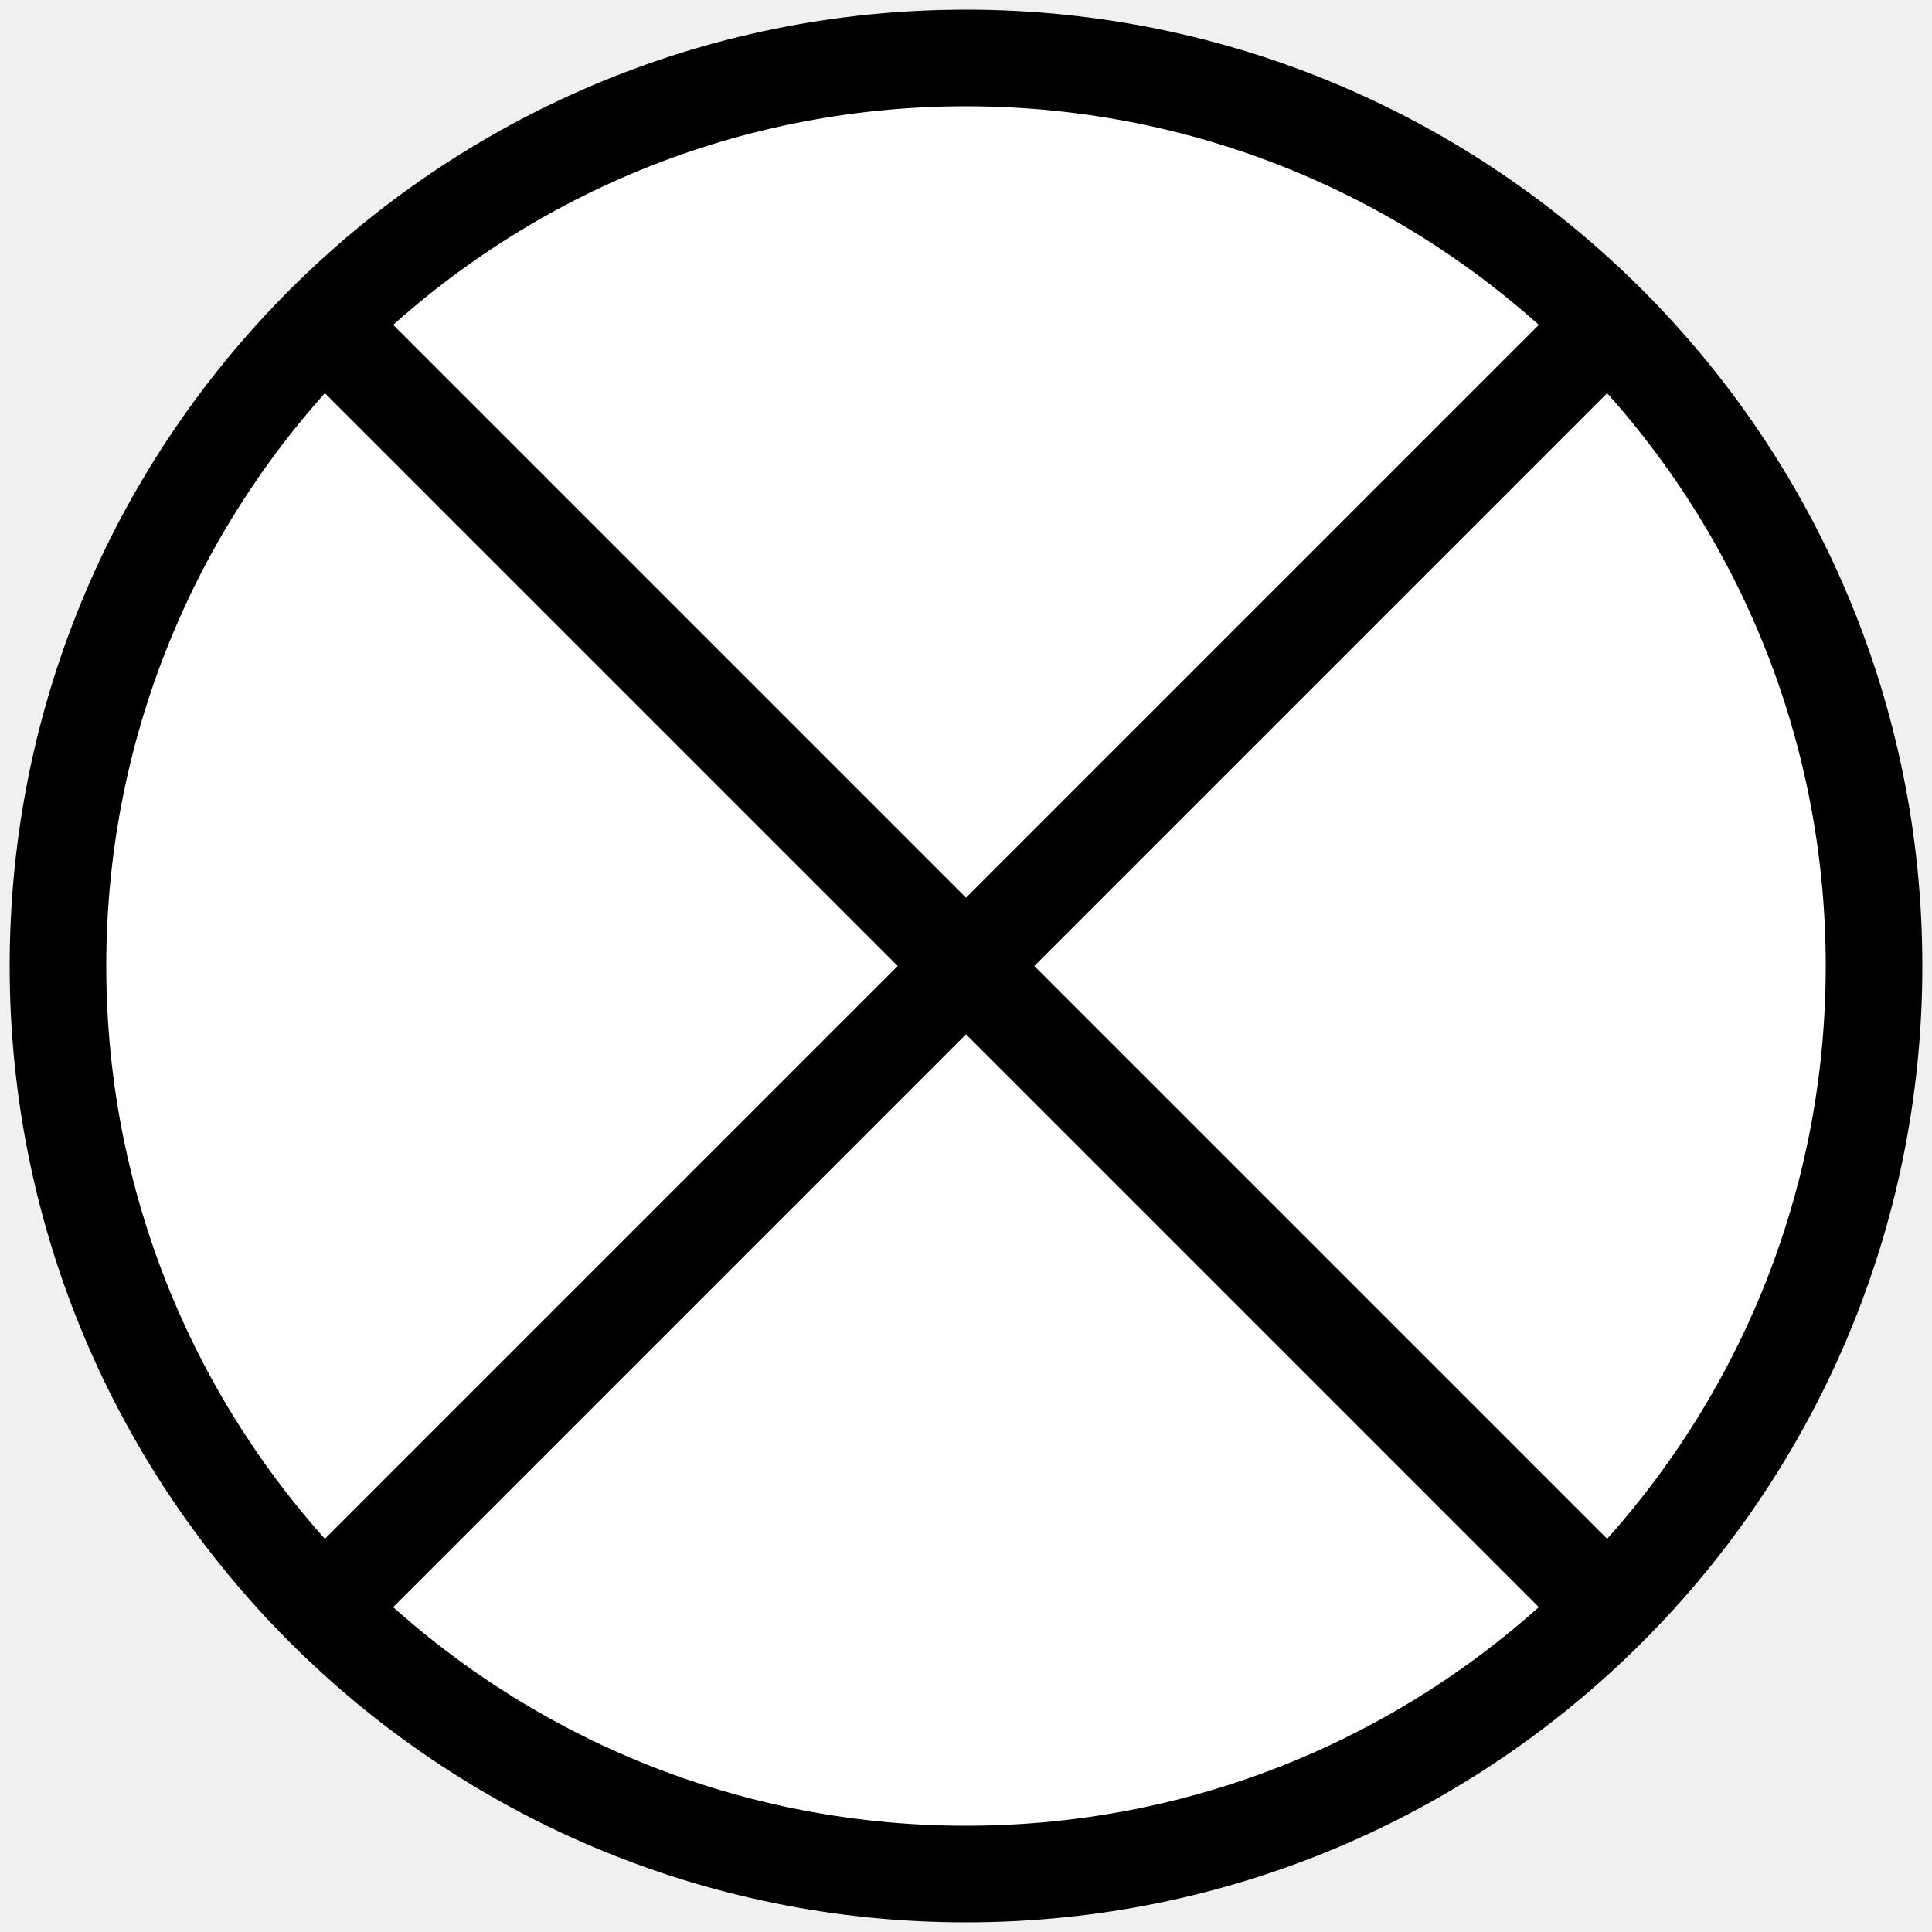
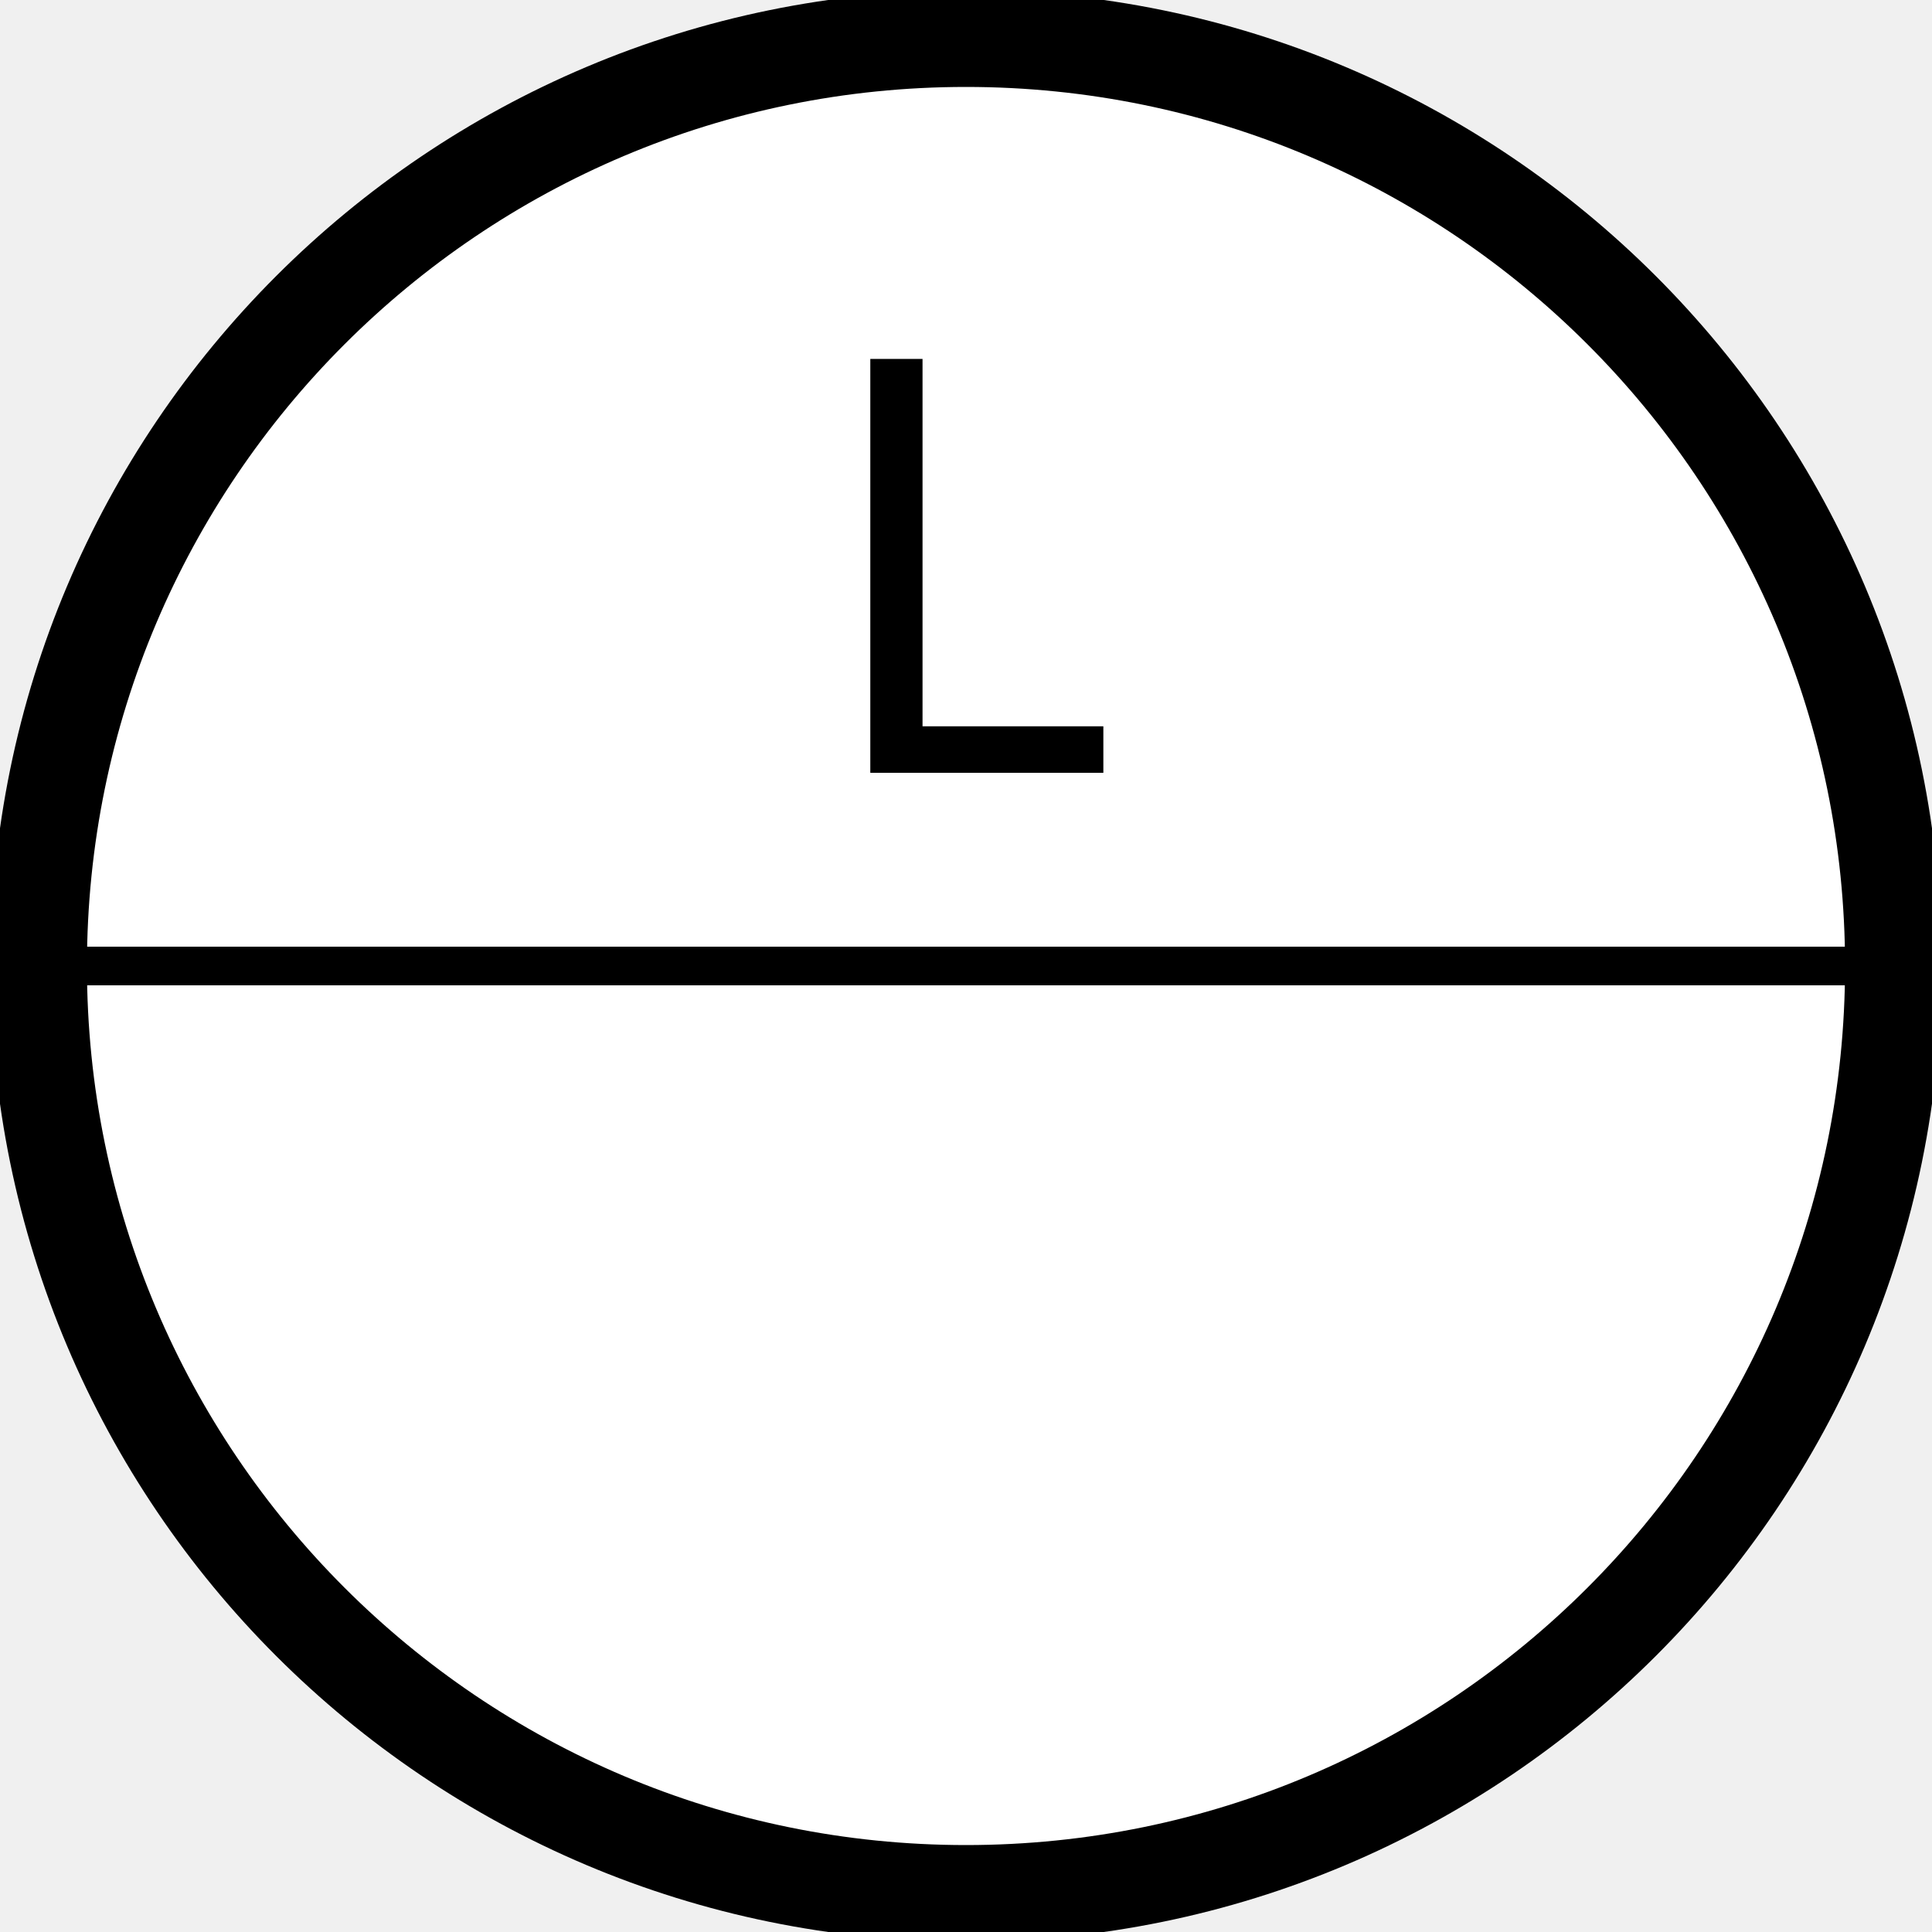
<svg xmlns="http://www.w3.org/2000/svg" xmlns:ns1="http://kobjects.org/svg/param" width="100" height="100">
  <ns1:def name="active" type="Boolean" />
-   <circle cx="50" cy="50" r="47" ns1:fill="active ? 'yellow' : 'white'" fill="white" stroke-width="5" stroke="black" />
-   <line x1="17" y1="17" x2="83" y2="83" stroke="black" stroke-width="5" />
-   <line x1="17" y1="83" x2="83" y2="17" stroke="black" stroke-width="5" />
+   <circle cx="50" cy="50" r="48" ns1:fill="active ? 'yellow' : 'white'" fill="white" stroke-width="5" stroke="black" />
+   <polyline points="100,50 0,50" stroke="black" stroke-width="2" />
+   <text x="50" y="40" text-anchor="middle" style="font-family:sans-serif; font-size:30">L</text>
</svg>
